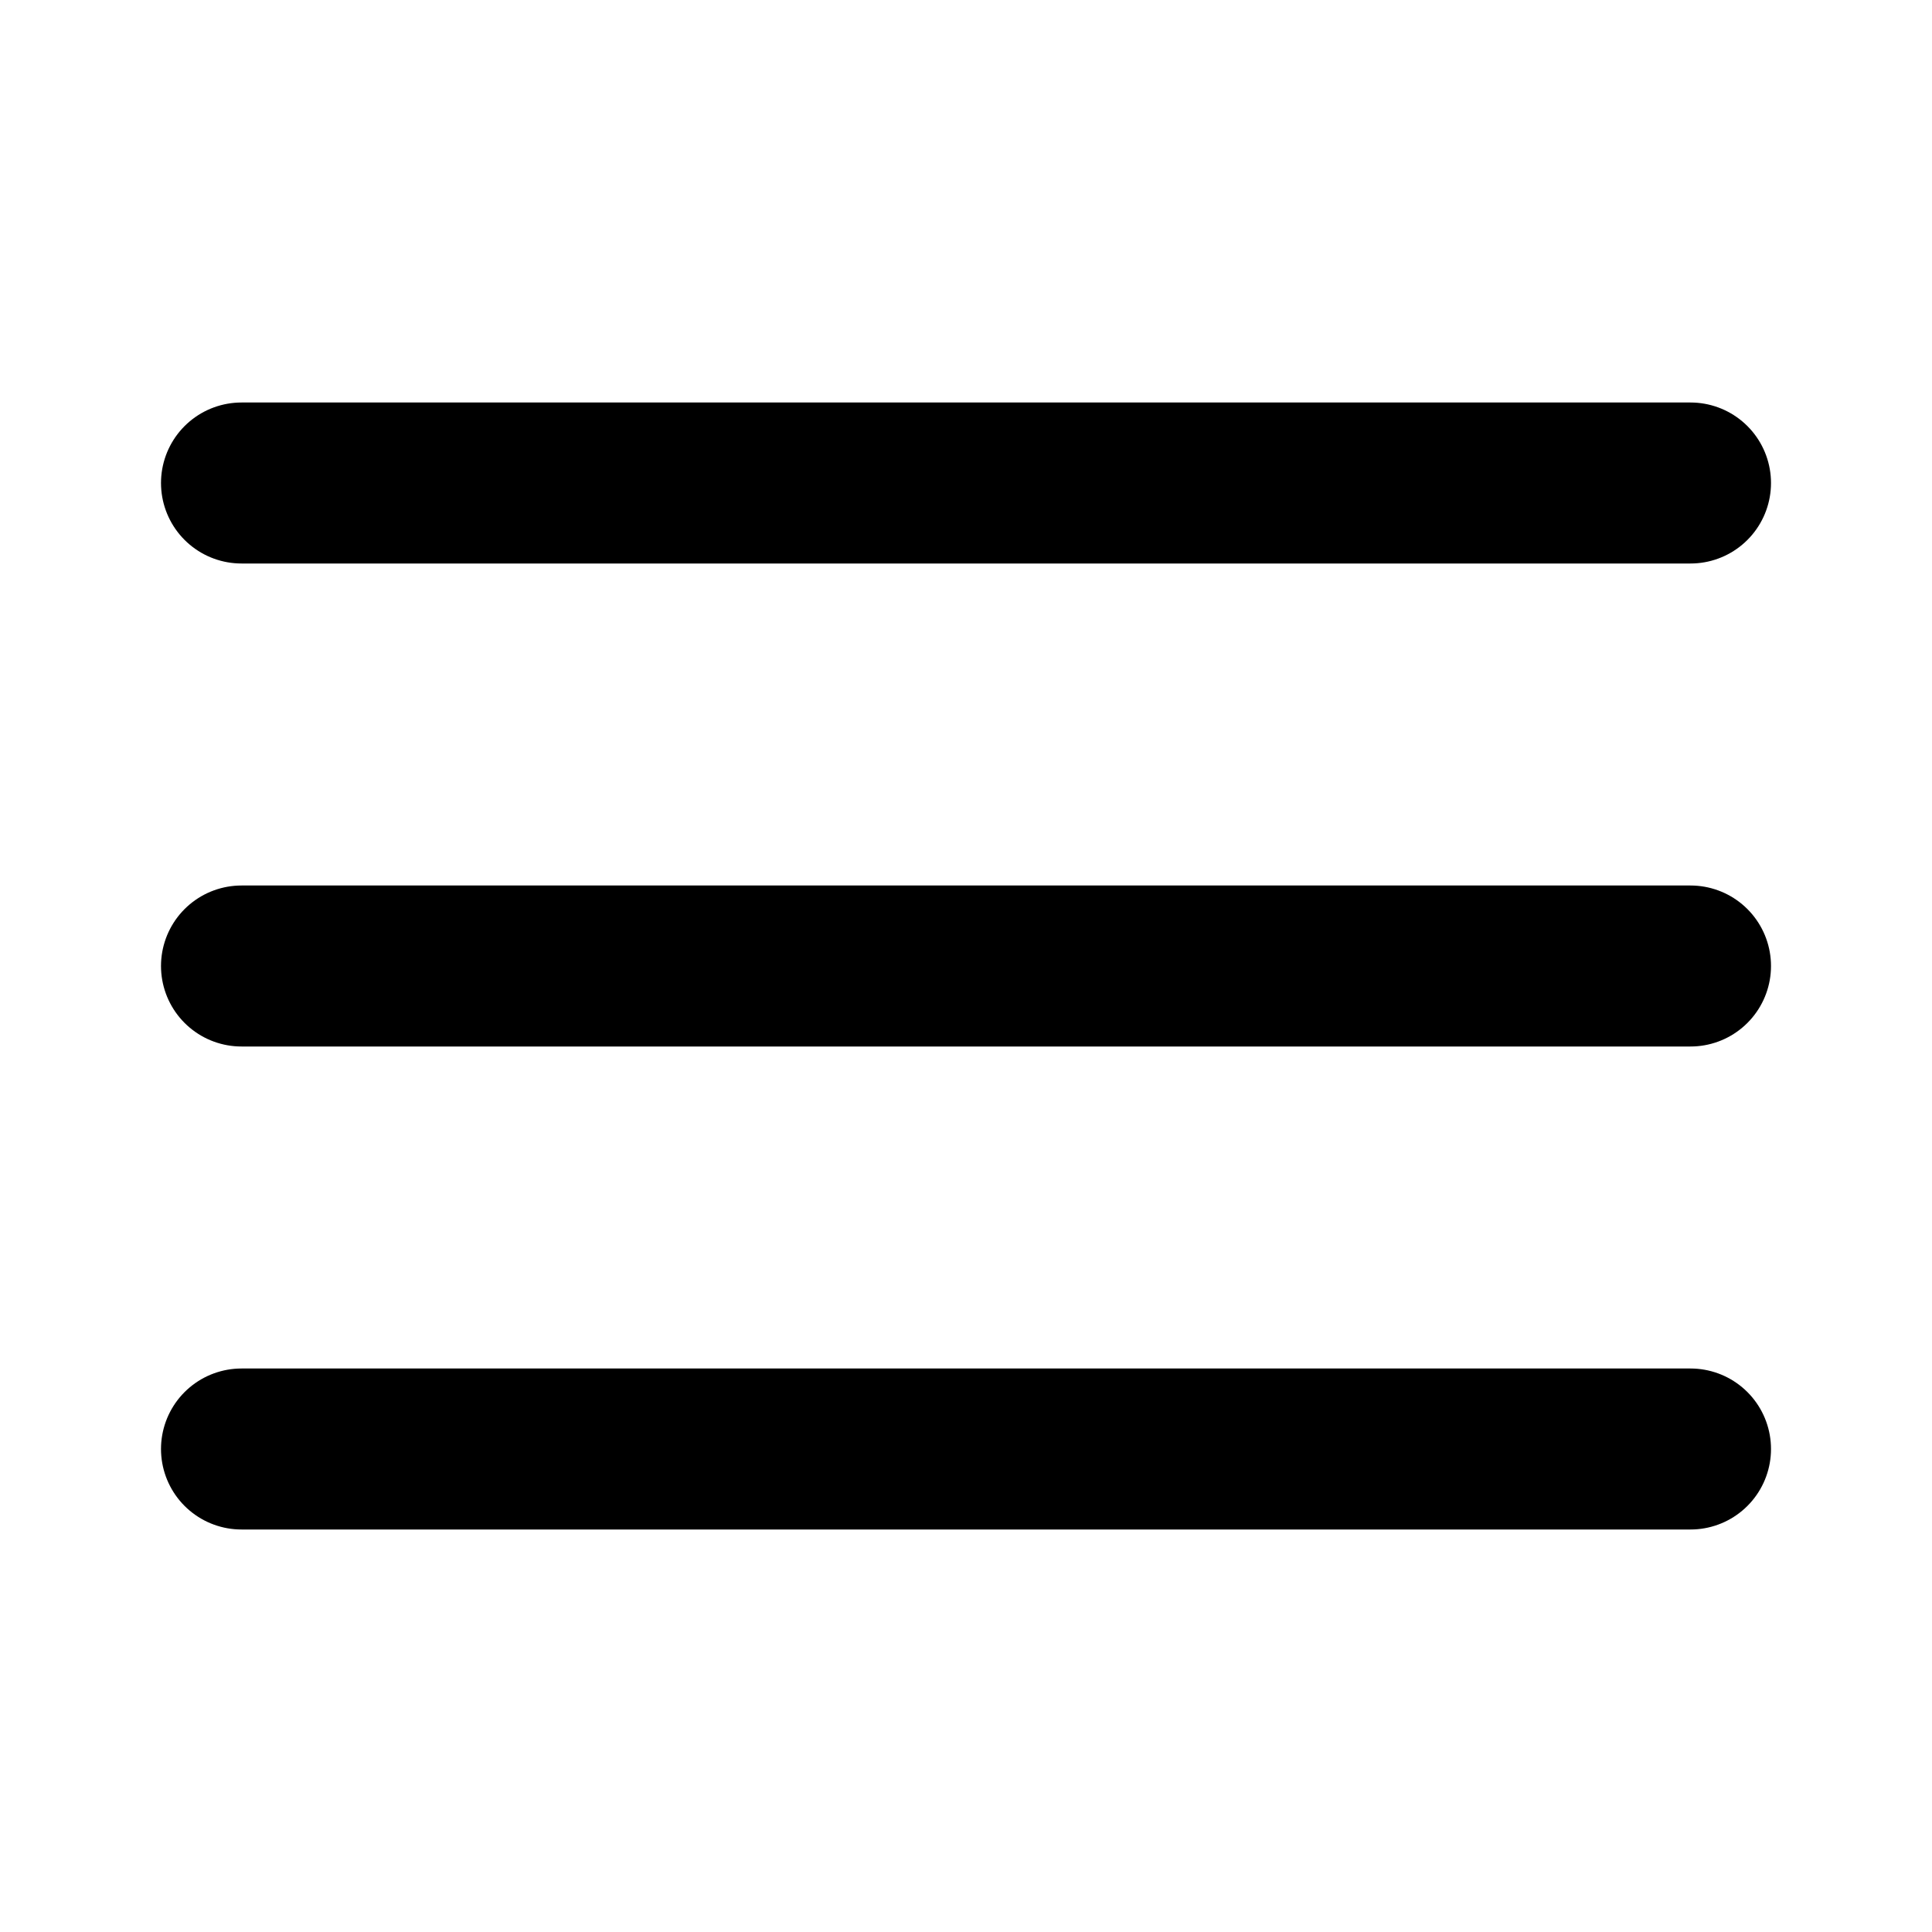
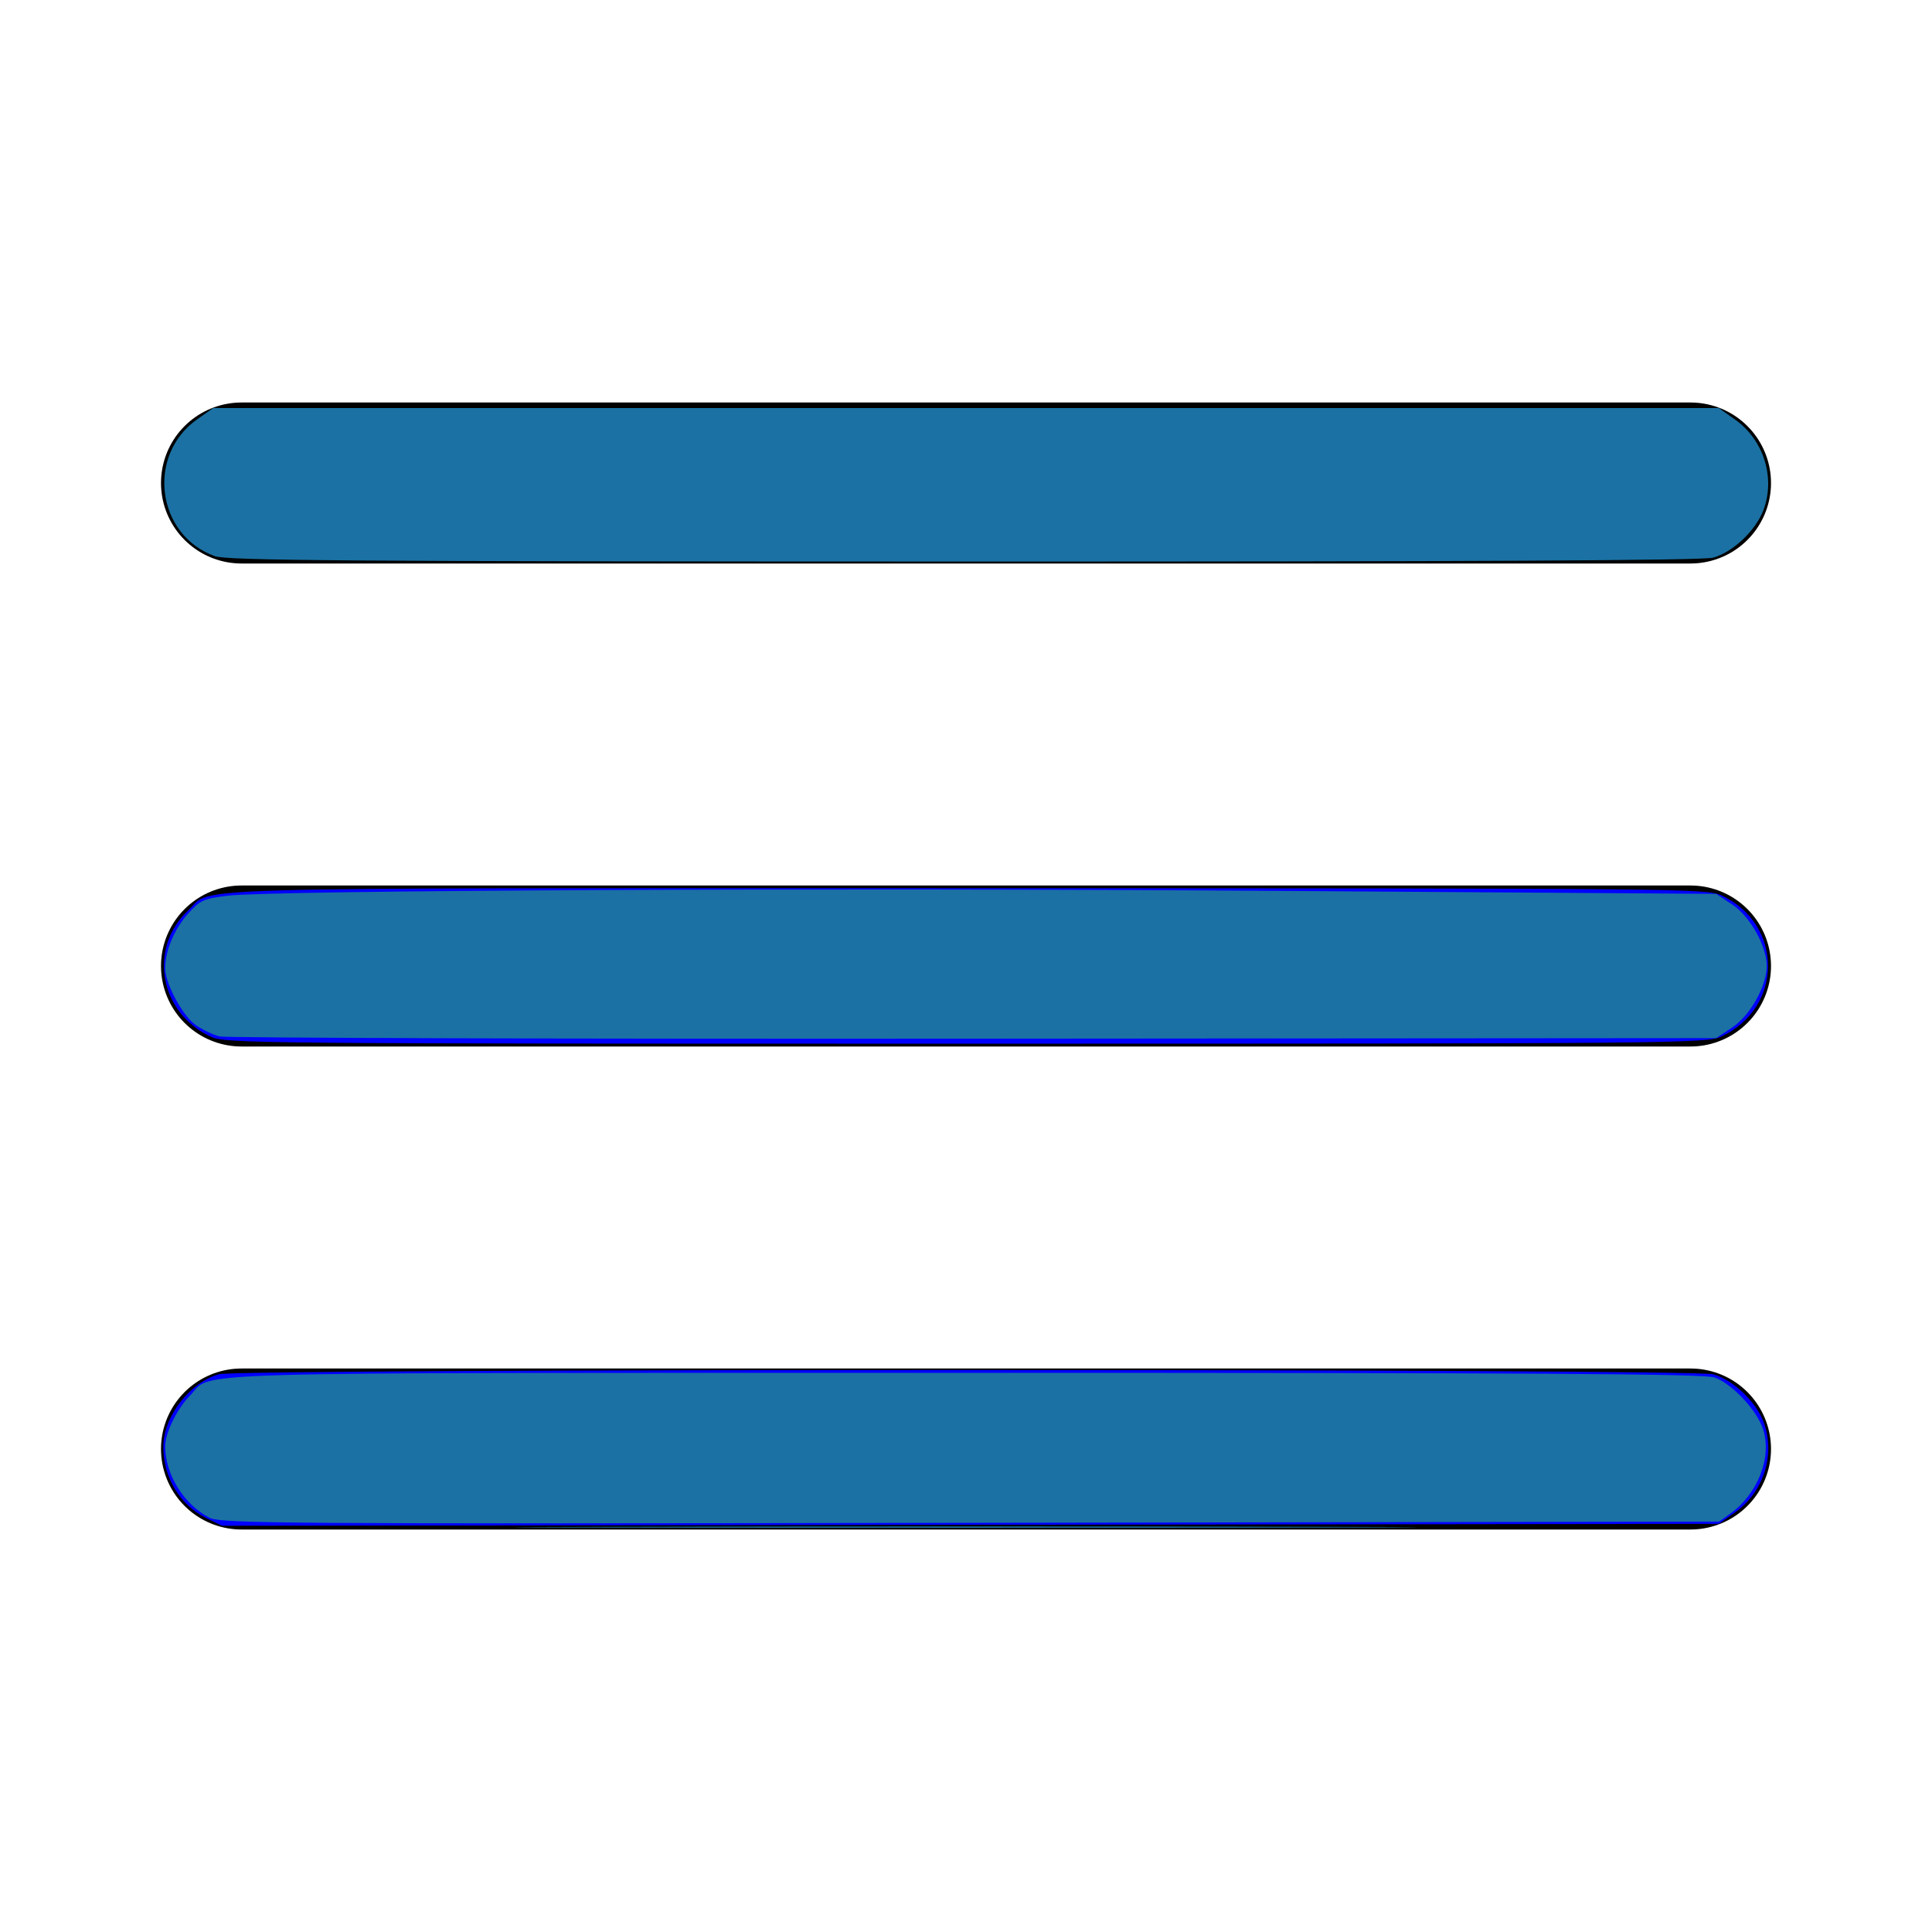
- <svg xmlns="http://www.w3.org/2000/svg" width="24" height="24" viewBox="0 0 24 24" fill="none">
-   <path d="M3 12H21" stroke="black" stroke-width="2" stroke-linecap="round" stroke-linejoin="round" />
-   <path d="M3 6H21" stroke="black" stroke-width="2" stroke-linecap="round" stroke-linejoin="round" />
-   <path d="M3 18H21" stroke="black" stroke-width="2" stroke-linecap="round" stroke-linejoin="round" />
+ <svg xmlns="http://www.w3.org/2000/svg" width="24" height="24" viewBox="0 0 24 24" fill="none" version="1.1" id="svg3">
+   <defs id="defs3" />
+   <path d="M3 12H21" stroke="black" stroke-width="2" stroke-linecap="round" stroke-linejoin="round" id="path1" />
+   <path d="M3 6H21" stroke="black" stroke-width="2" stroke-linecap="round" stroke-linejoin="round" id="path2" />
+   <path d="M3 18H21" stroke="black" stroke-width="2" stroke-linecap="round" stroke-linejoin="round" id="path3" />
+   <path style="fill:#1b71a3;stroke-width:0.047;fill-opacity:1" d="M 2.67,6.909 C 1.944,6.65 1.815,5.658 2.448,5.21 L 2.649,5.069 H 12 21.351 l 0.2,0.141 c 0.359,0.253 0.507,0.727 0.354,1.129 C 21.808,6.593 21.525,6.86 21.28,6.928 21.156,6.962 18.269,6.977 11.976,6.976 4.338,6.975 2.823,6.964 2.67,6.909 Z" id="path4" />
+   <path style="fill:#0000ff;stroke-width:0.047" d="M 2.617,12.877 C 1.979,12.582 1.837,11.778 2.34,11.307 2.653,11.013 1.936,11.033 12.01,11.034 c 8.839,9.97e-4 9.191,0.004 9.373,0.088 0.773,0.358 0.773,1.396 0,1.754 C 21.202,12.961 20.85,12.965 12,12.965 c -8.85,0 -9.202,-0.003 -9.383,-0.087 z" id="path5" />
+   <path style="fill:#0000ff;stroke-width:0.047" d="M 2.556,18.855 C 2.234,18.695 2.026,18.346 2.029,17.969 c 0.002,-0.374 0.329,-0.797 0.693,-0.898 0.251,-0.07 18.308,-0.069 18.559,5.66e-4 0.244,0.068 0.528,0.335 0.625,0.588 0.154,0.402 0.005,0.876 -0.354,1.129 l -0.2,0.141 -9.297,0.012 -9.297,0.012 z" id="path6" />
+   <path style="fill:#1b71a3;fill-opacity:1;stroke-width:0.047" d="M 2.728,12.875 C 2.647,12.855 2.512,12.79 2.428,12.731 2.267,12.616 2.052,12.217 2.052,12.029 c -8.765e-4,-0.214 0.112,-0.485 0.279,-0.673 0.155,-0.174 0.194,-0.192 0.498,-0.229 0.552,-0.068 7.369,-0.099 13.088,-0.06 l 5.402,0.037 0.2,0.133 c 0.221,0.146 0.428,0.515 0.428,0.763 0,0.248 -0.207,0.617 -0.428,0.763 l -0.201,0.133 -9.222,0.007 c -5.072,0.004 -9.288,-0.009 -9.369,-0.028 z" id="path7" />
+   <path style="fill:#1b71a3;fill-opacity:1;stroke-width:0.047" d="m 7.462,18.967 c 2.496,-0.007 6.581,-0.007 9.077,0 2.496,0.007 0.454,0.012 -4.538,0.012 -4.992,0 -7.034,-0.005 -4.538,-0.012 z" id="path8" />
+   <path style="fill:#1b71a3;fill-opacity:1;stroke-width:0.047" d="M 2.598,18.851 C 2.284,18.69 2.05,18.31 2.052,17.965 c 0.001,-0.168 0.151,-0.472 0.31,-0.631 0.301,-0.301 -0.43,-0.279 9.614,-0.28 7.105,-6.36e-4 9.186,0.012 9.32,0.057 0.213,0.071 0.525,0.401 0.604,0.638 0.116,0.351 -0.061,0.807 -0.409,1.056 l -0.136,0.097 -9.3,0.015 c -8.671,0.014 -9.311,0.01 -9.456,-0.065 z" id="path9" />
</svg>
